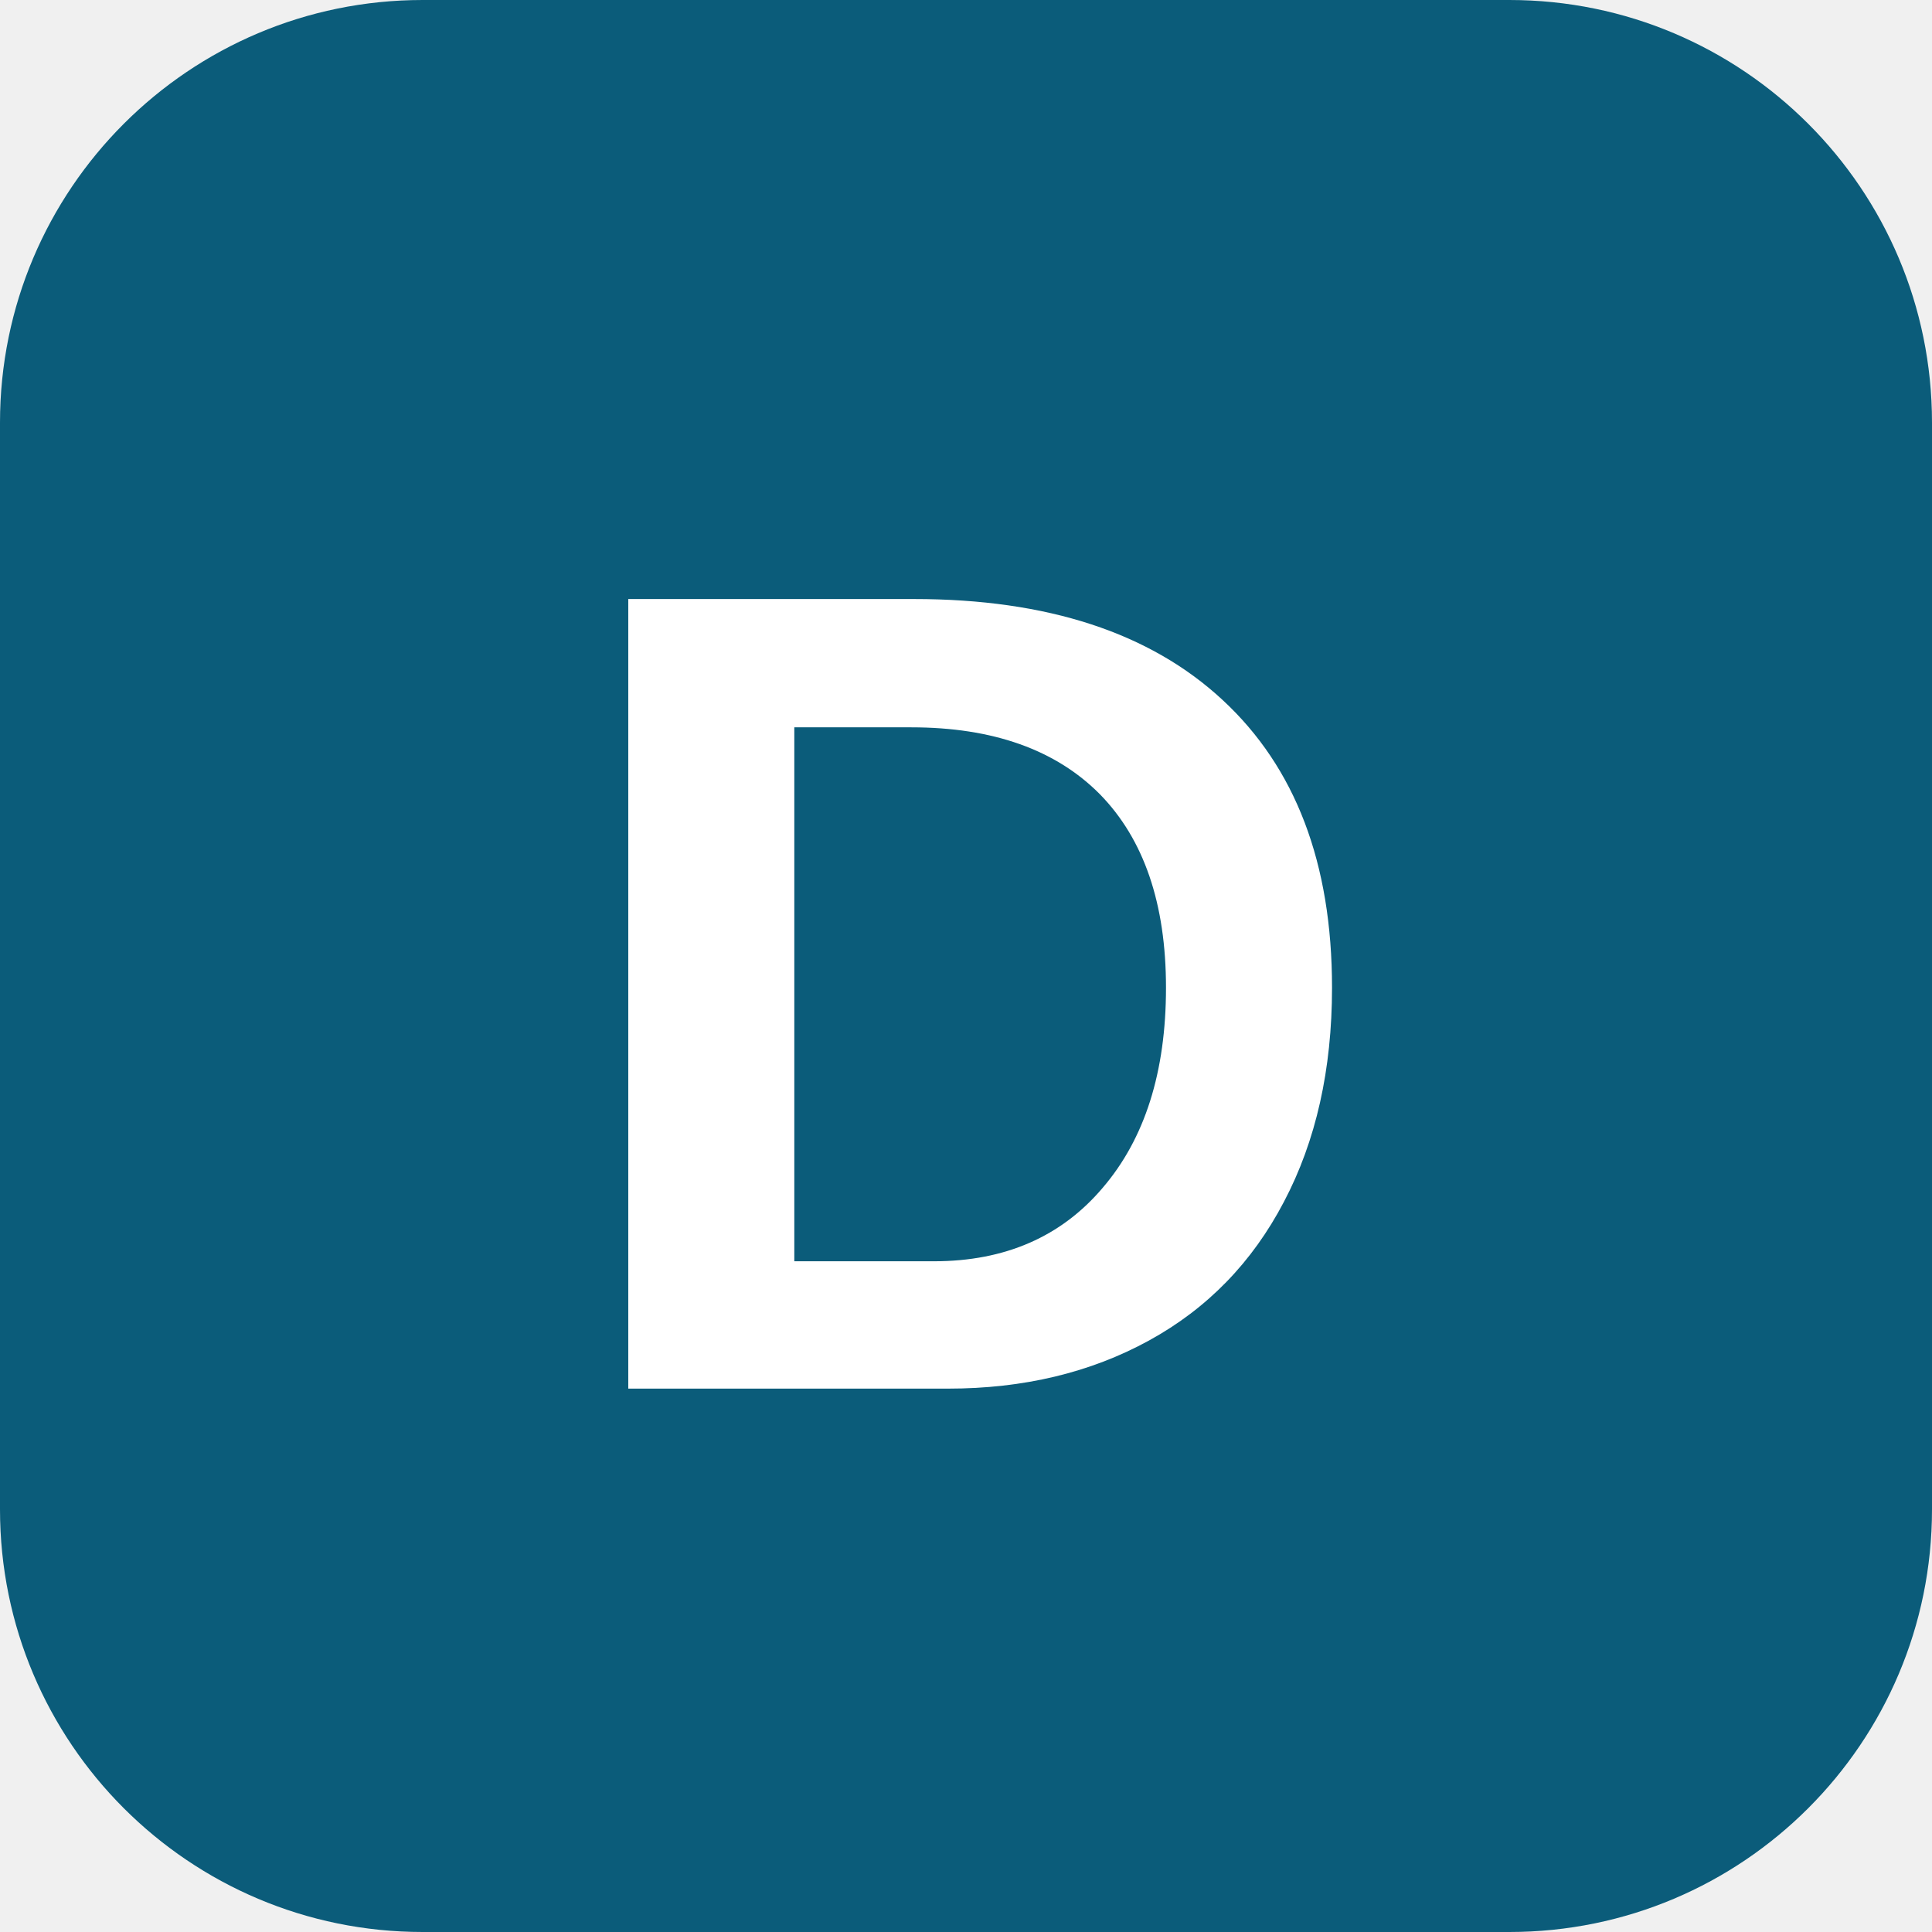
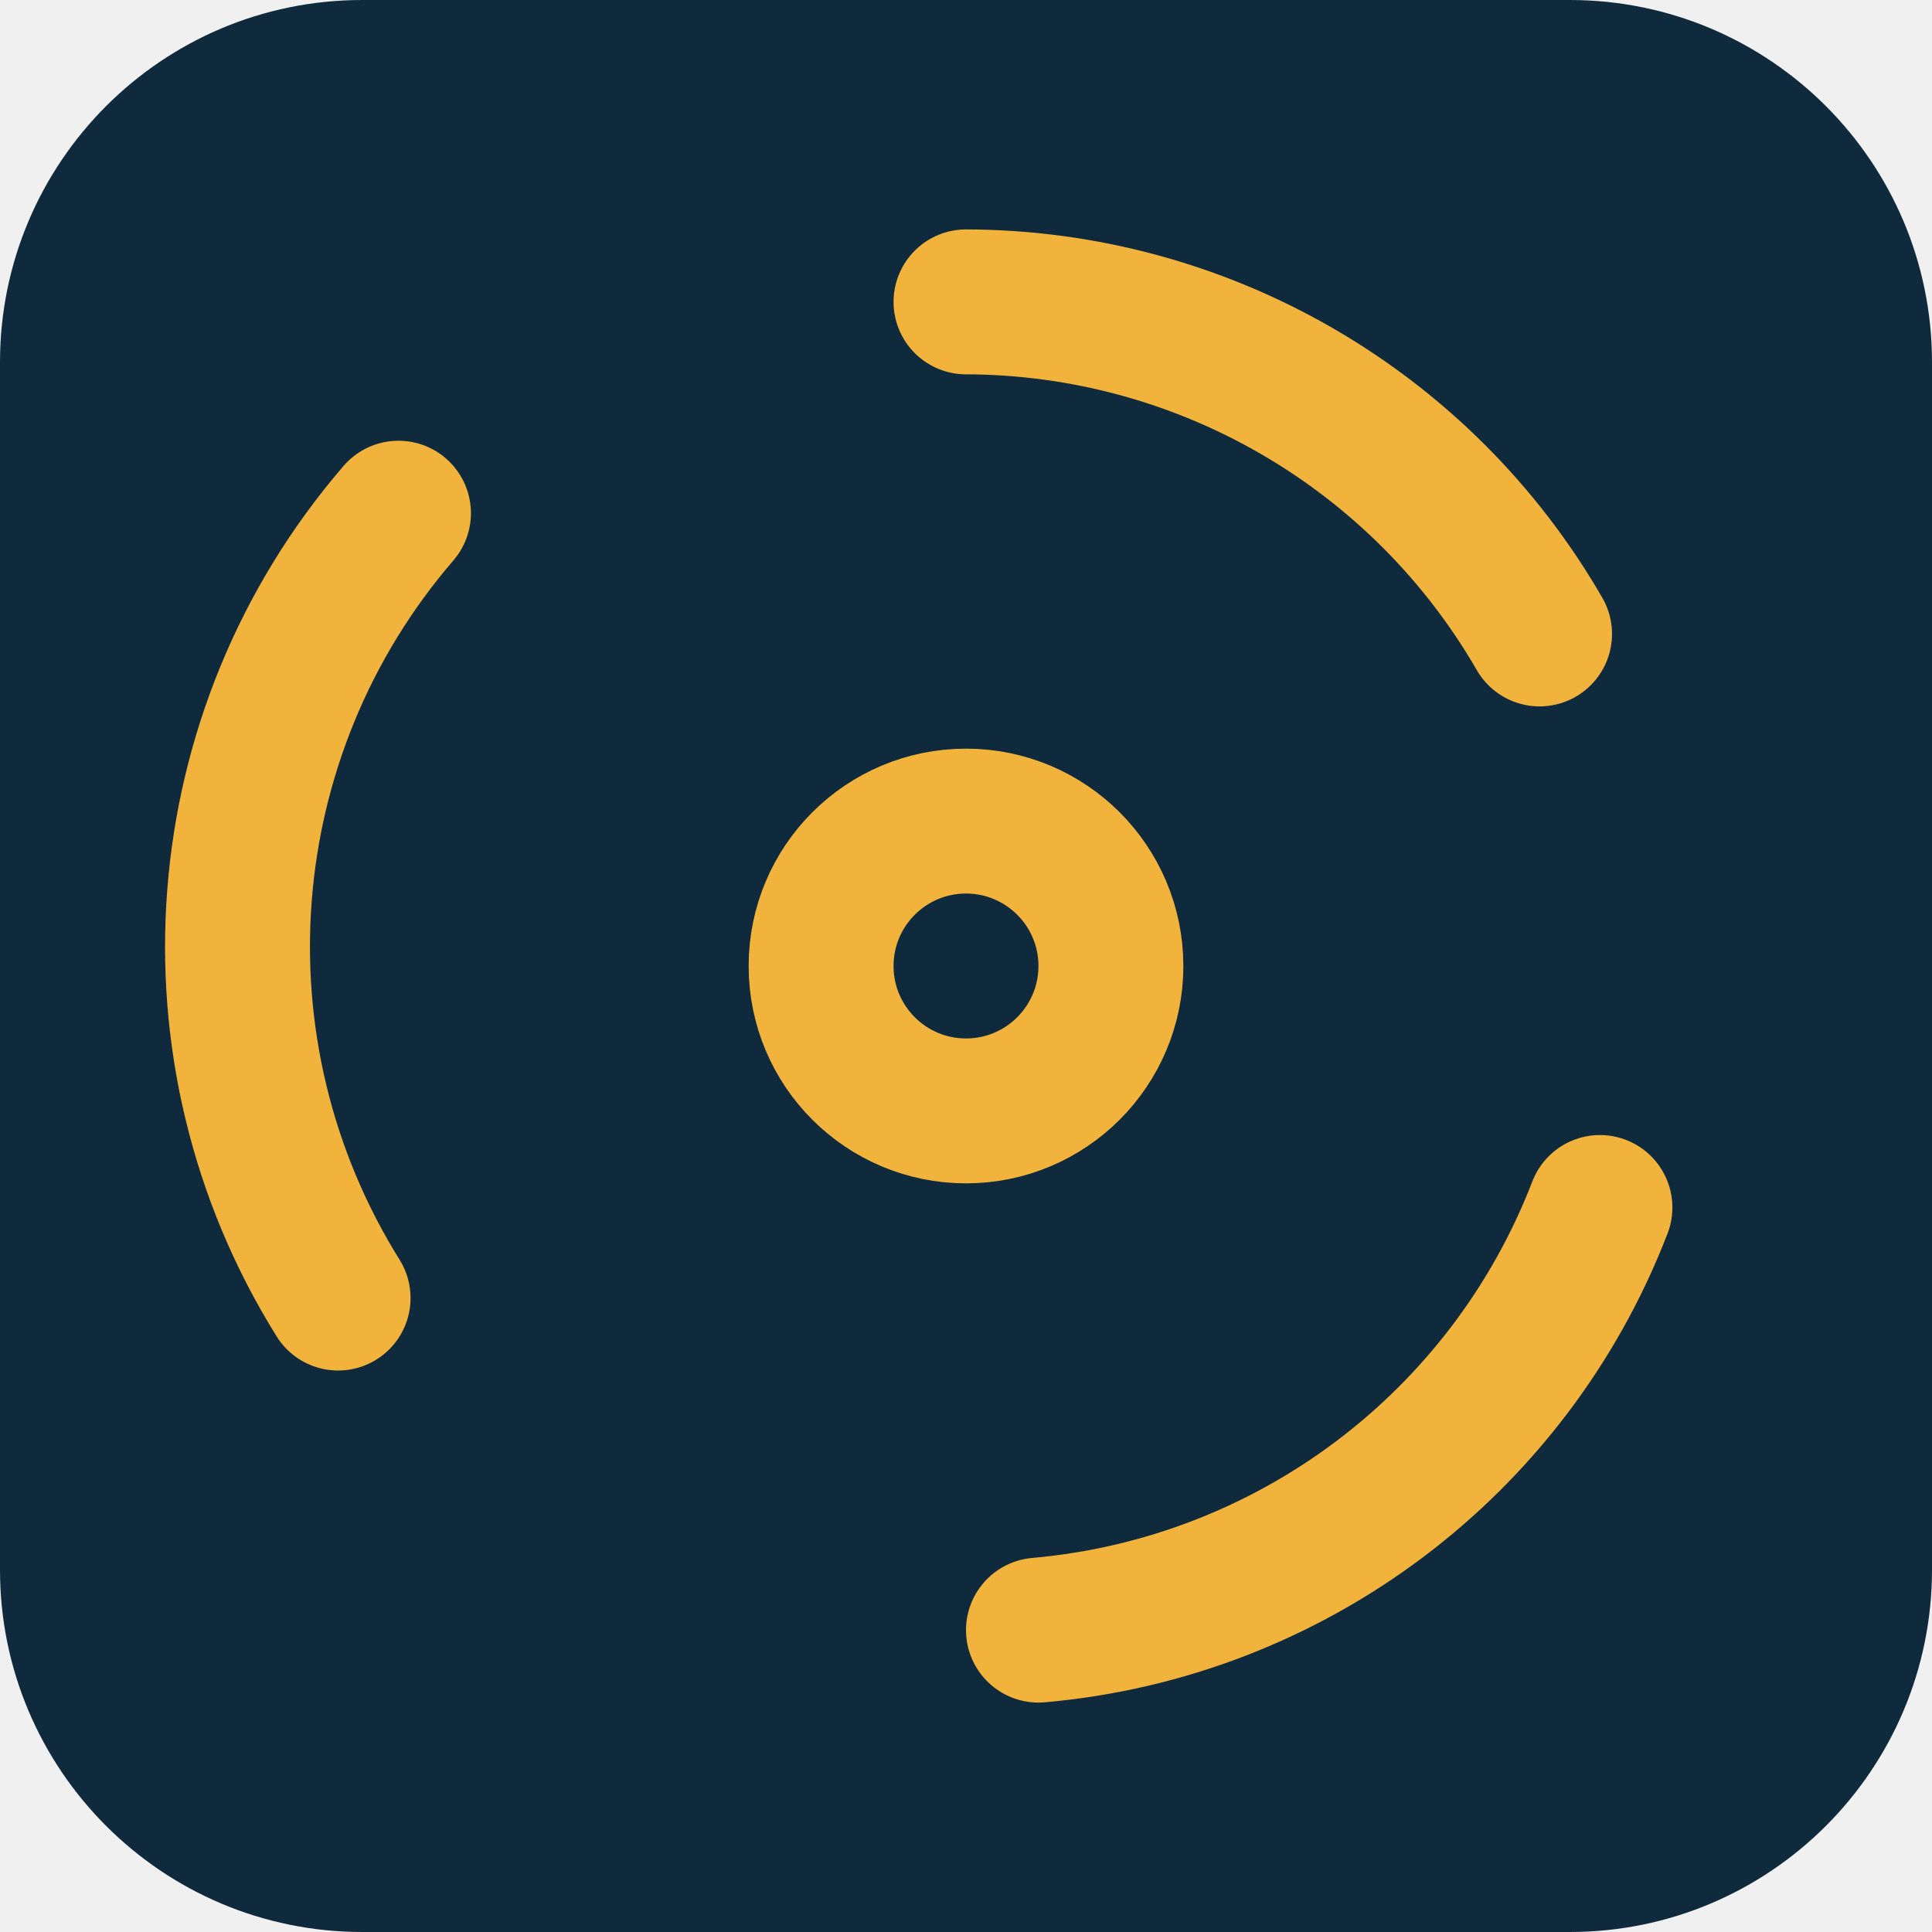
<svg xmlns="http://www.w3.org/2000/svg" viewBox="0 0 32 32">
-   <rect width="32" height="32" rx="7" fill="#0b5c7a" />
-   <text x="16" y="23" font-family="Arial,sans-serif" font-size="19" font-weight="800" fill="#fff" text-anchor="middle">D</text>
+   <rect width="32" height="32" rx="6" fill="#0F2A3D" />
+   <g fill="none" stroke="#F2B33D" stroke-width="2.4" stroke-linecap="round">
+     <circle cx="16" cy="16" r="2.4" />
+     <path d="M16 5a11 11 0 0 1 9.5 5.5M26.5 20a11 11 0 0 1-9.3 7M5.6 21.5A11 11 0 0 1 6.6 8.5" />
+   </g>
</svg>
